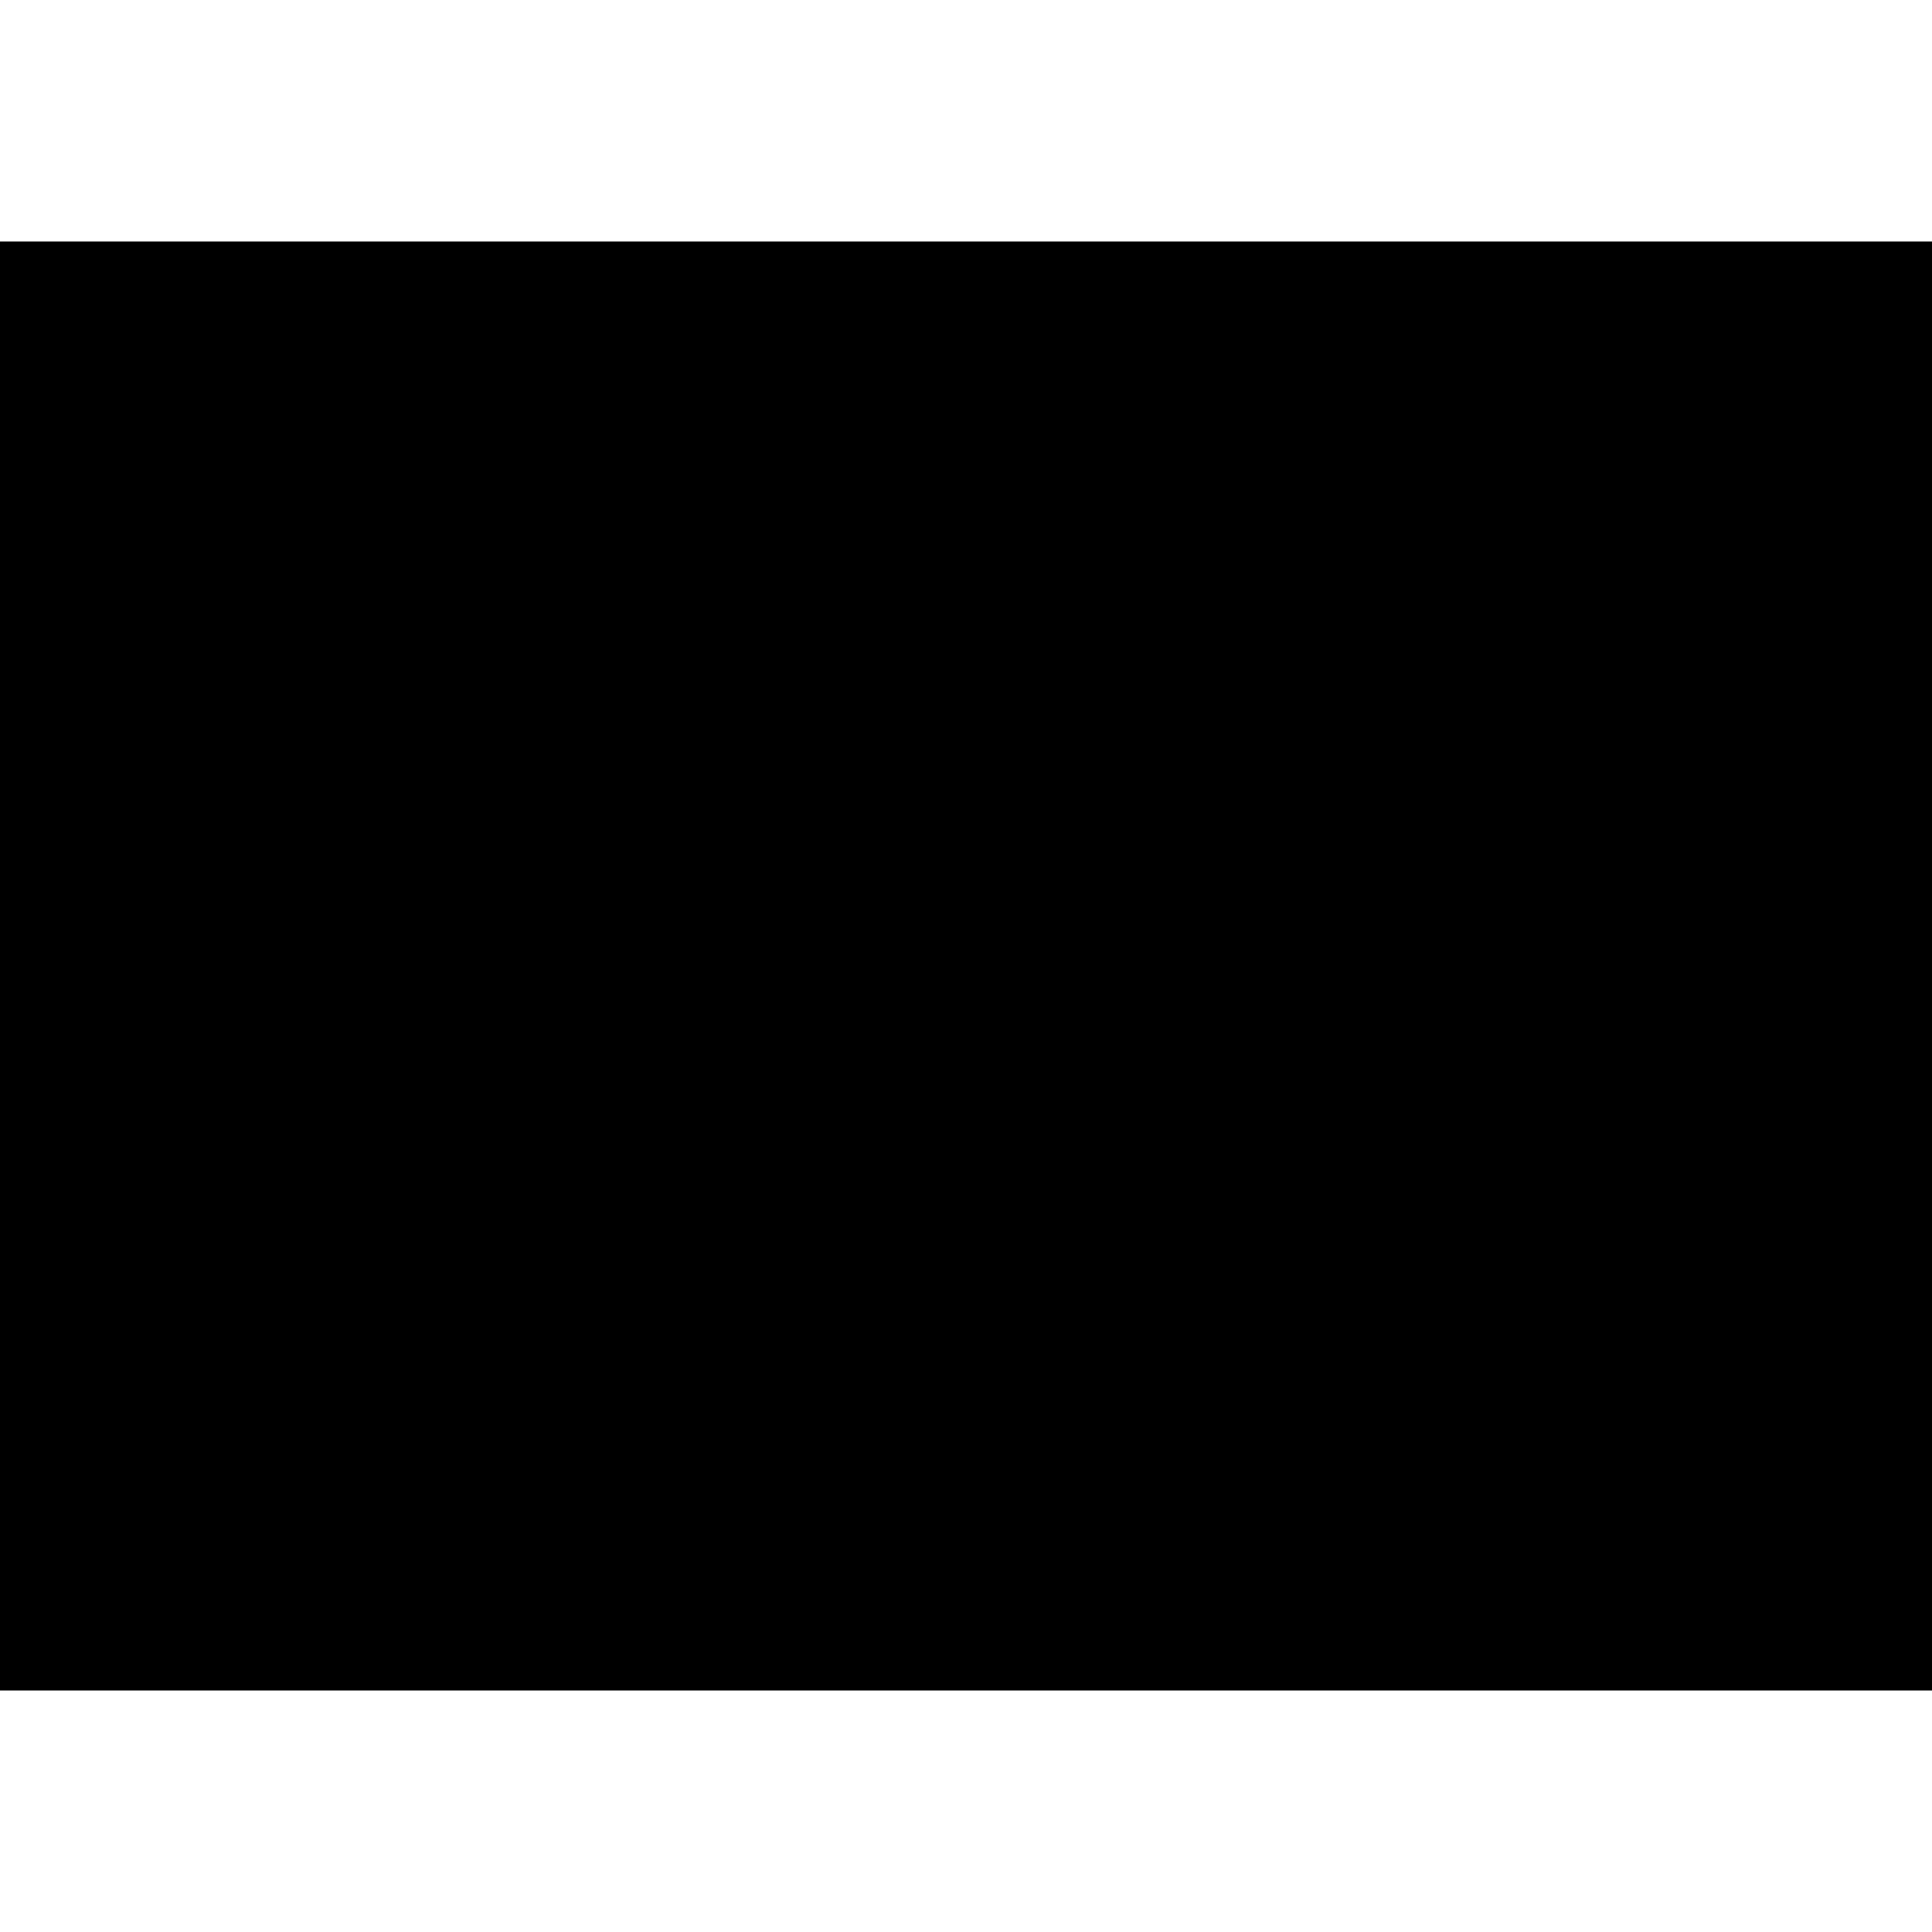
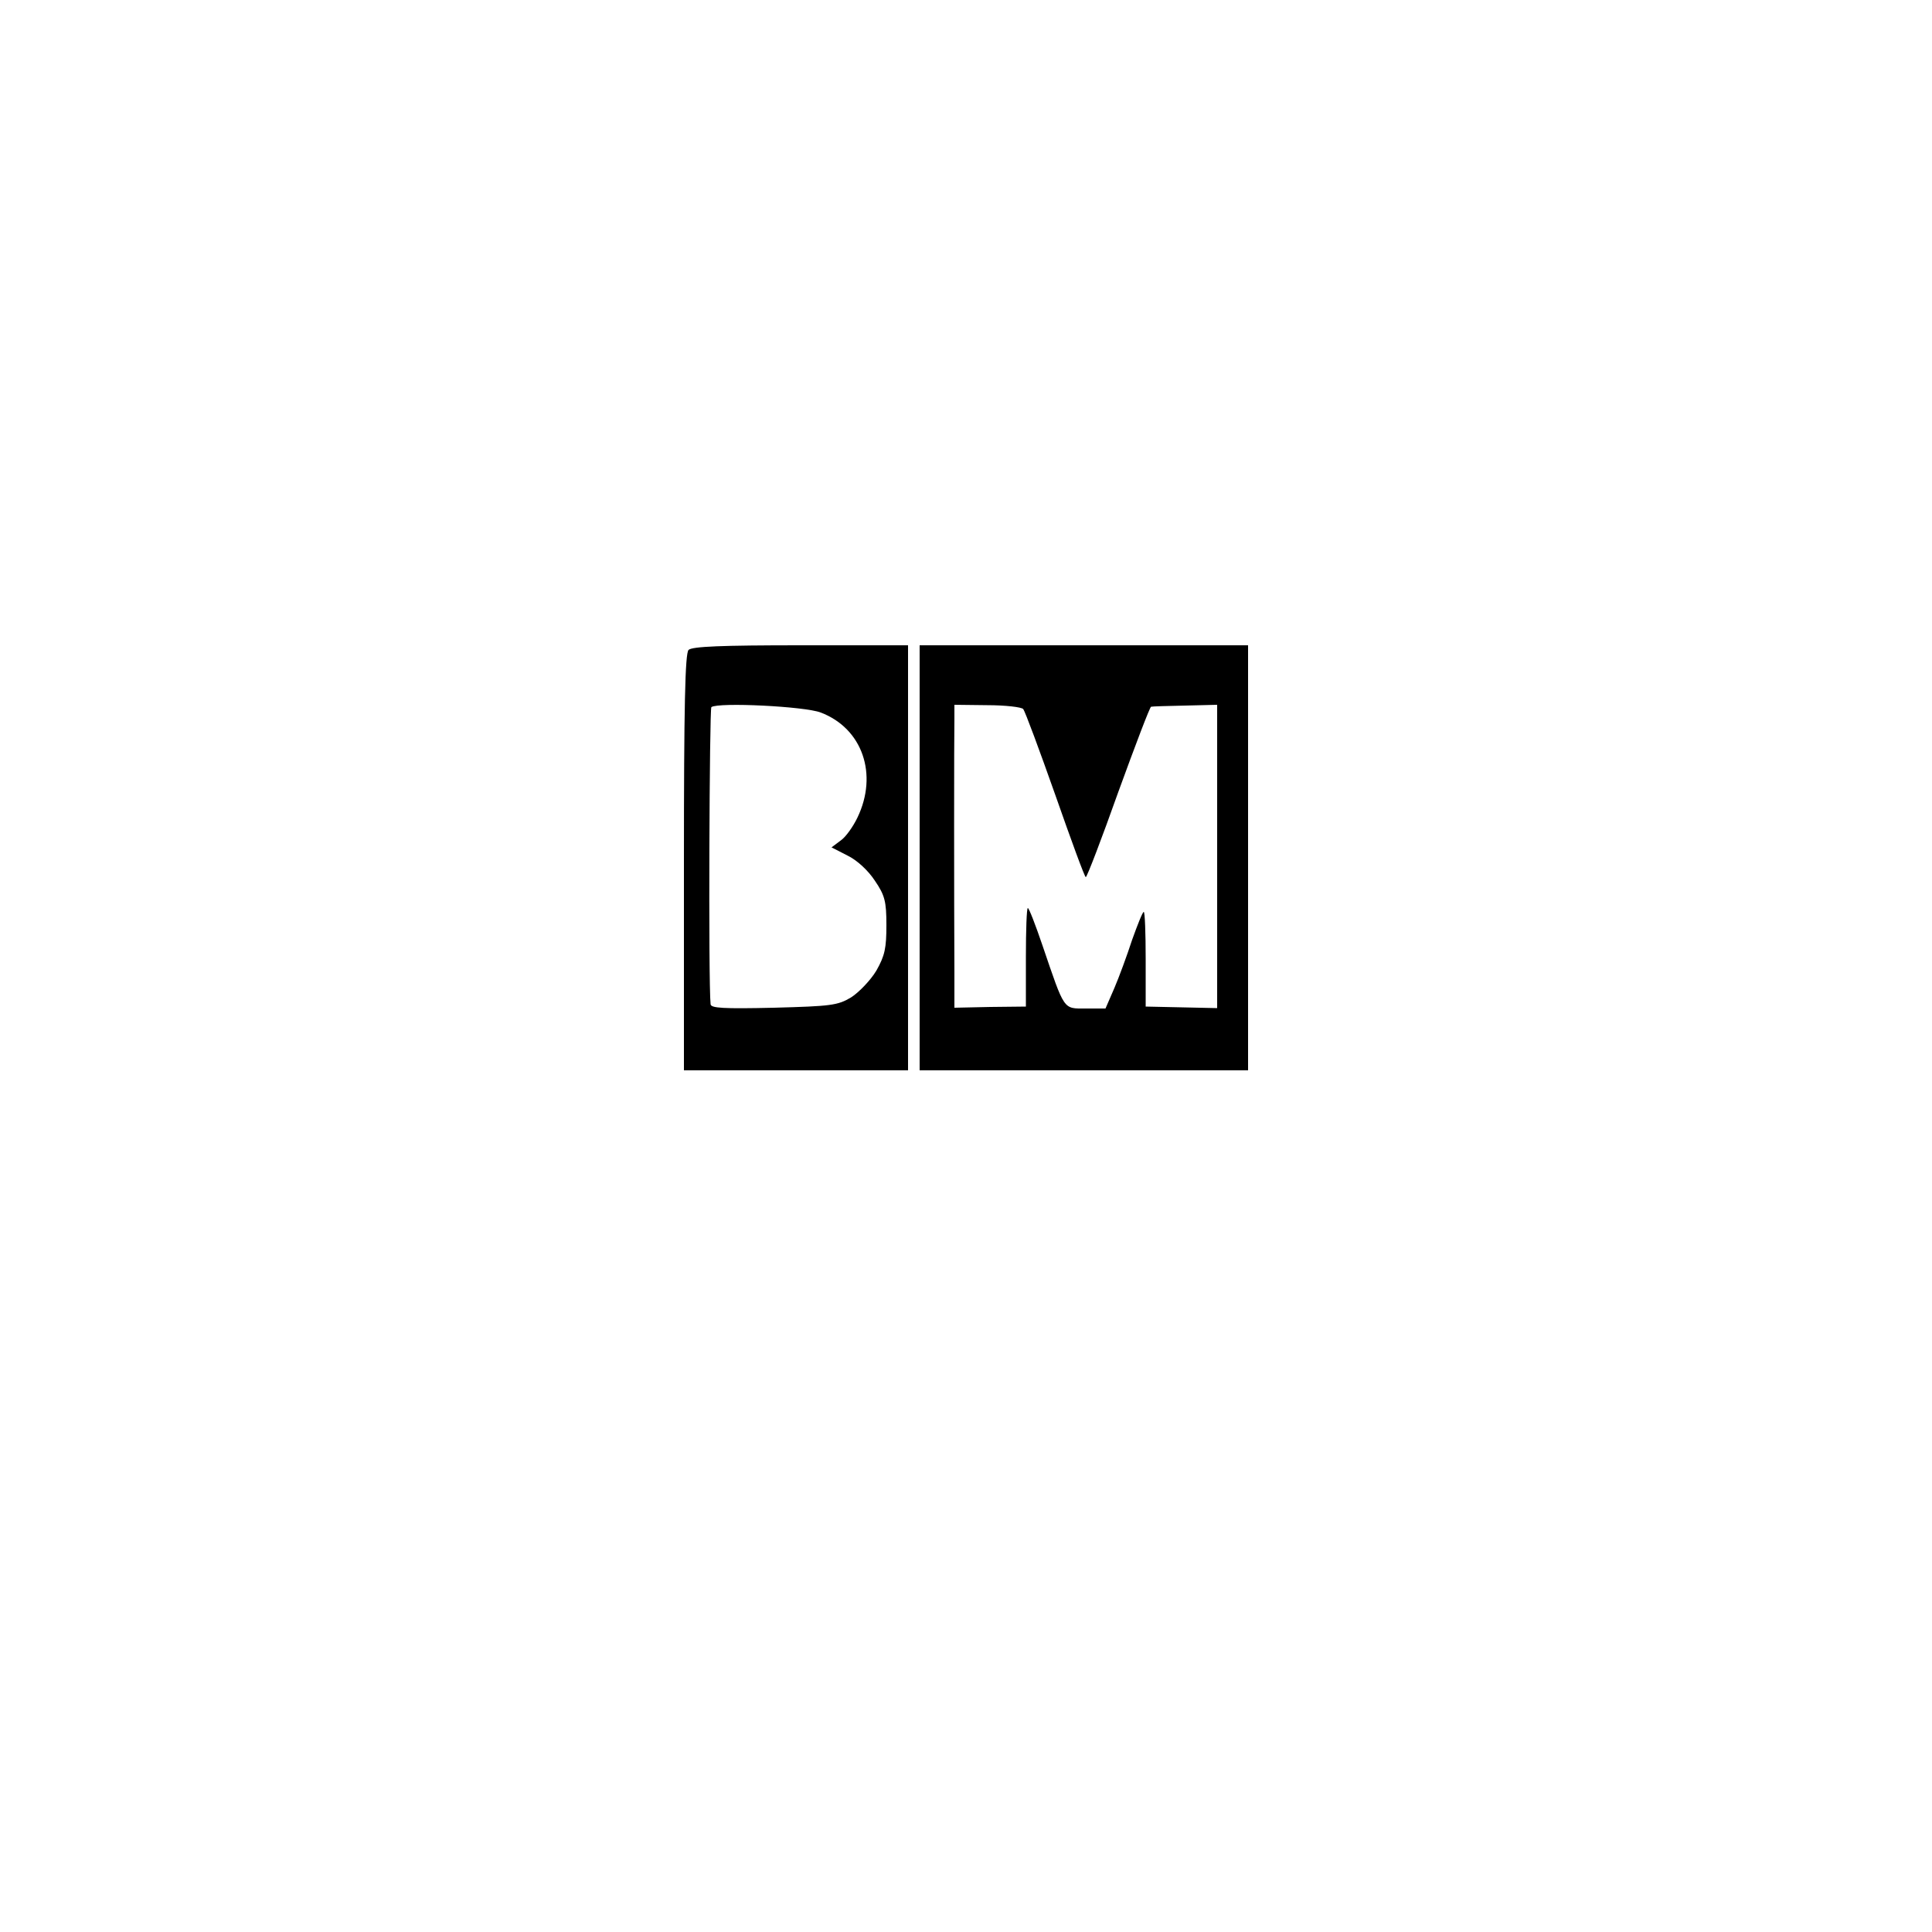
- <svg xmlns="http://www.w3.org/2000/svg" version="1.0" width="1024pt" height="1024pt" viewBox="0 0 1024 1024" preserveAspectRatio="xMidYMid meet">
-   <g transform="translate(0,1024) scale(0.1,-0.1)" fill="#000000" stroke="none">
-     <path d="M0 5120 l0 -3840 5120 0 5120 0 0 3840 0 3840 -5120 0 -5120 0 0 -3840z" />
+ <svg xmlns="http://www.w3.org/2000/svg" version="1.0" width="500pt" height="500pt" viewBox="0 0 500 500" preserveAspectRatio="xMidYMid meet">
+   <g transform="translate(0,500) scale(0.1,-0.1)" fill="#000000" stroke="none">
+     <path d="M1782 3318 c-9 -9 -12 -145 -12 -550 l0 -538 290 0 290 0 0 550 0 550 -278 0 c-203 0 -281 -3 -290 -12z m342 -162 c108 -41 149 -160 95 -272 -11 -23 -30 -50 -43 -59 l-24 -18 41 -21 c25 -12 54 -39 71 -65 26 -38 30 -54 30 -115 0 -60 -4 -79 -26 -118 -15 -25 -45 -56 -65 -69 -35 -21 -52 -23 -200 -27 -132 -3 -163 -1 -164 9 -6 57 -3 765 2 769 18 13 242 2 283 -14z" />
+     <path d="M2380 2780 l0 -550 425 0 425 0 0 550 0 550 -425 0 -425 0 0 -550z m268 385 c5 -6 42 -106 83 -222 41 -117 76 -213 79 -213 3 0 41 99 84 220 44 121 82 221 85 221 3 1 43 2 89 3 l82 2 0 -393 0 -392 -92 2 -93 2 0 123 c0 67 -2 122 -5 122 -3 0 -16 -33 -30 -72 -13 -40 -34 -97 -46 -125 l-23 -53 -51 0 c-59 0 -54 -7 -112 163 -18 53 -35 97 -38 97 -3 0 -5 -57 -5 -127 l0 -128 -92 -1 -93 -2 0 92 c-1 173 -1 621 0 657 l0 35 85 -1 c47 0 89 -5 93 -10z" />
  </g>
</svg>
